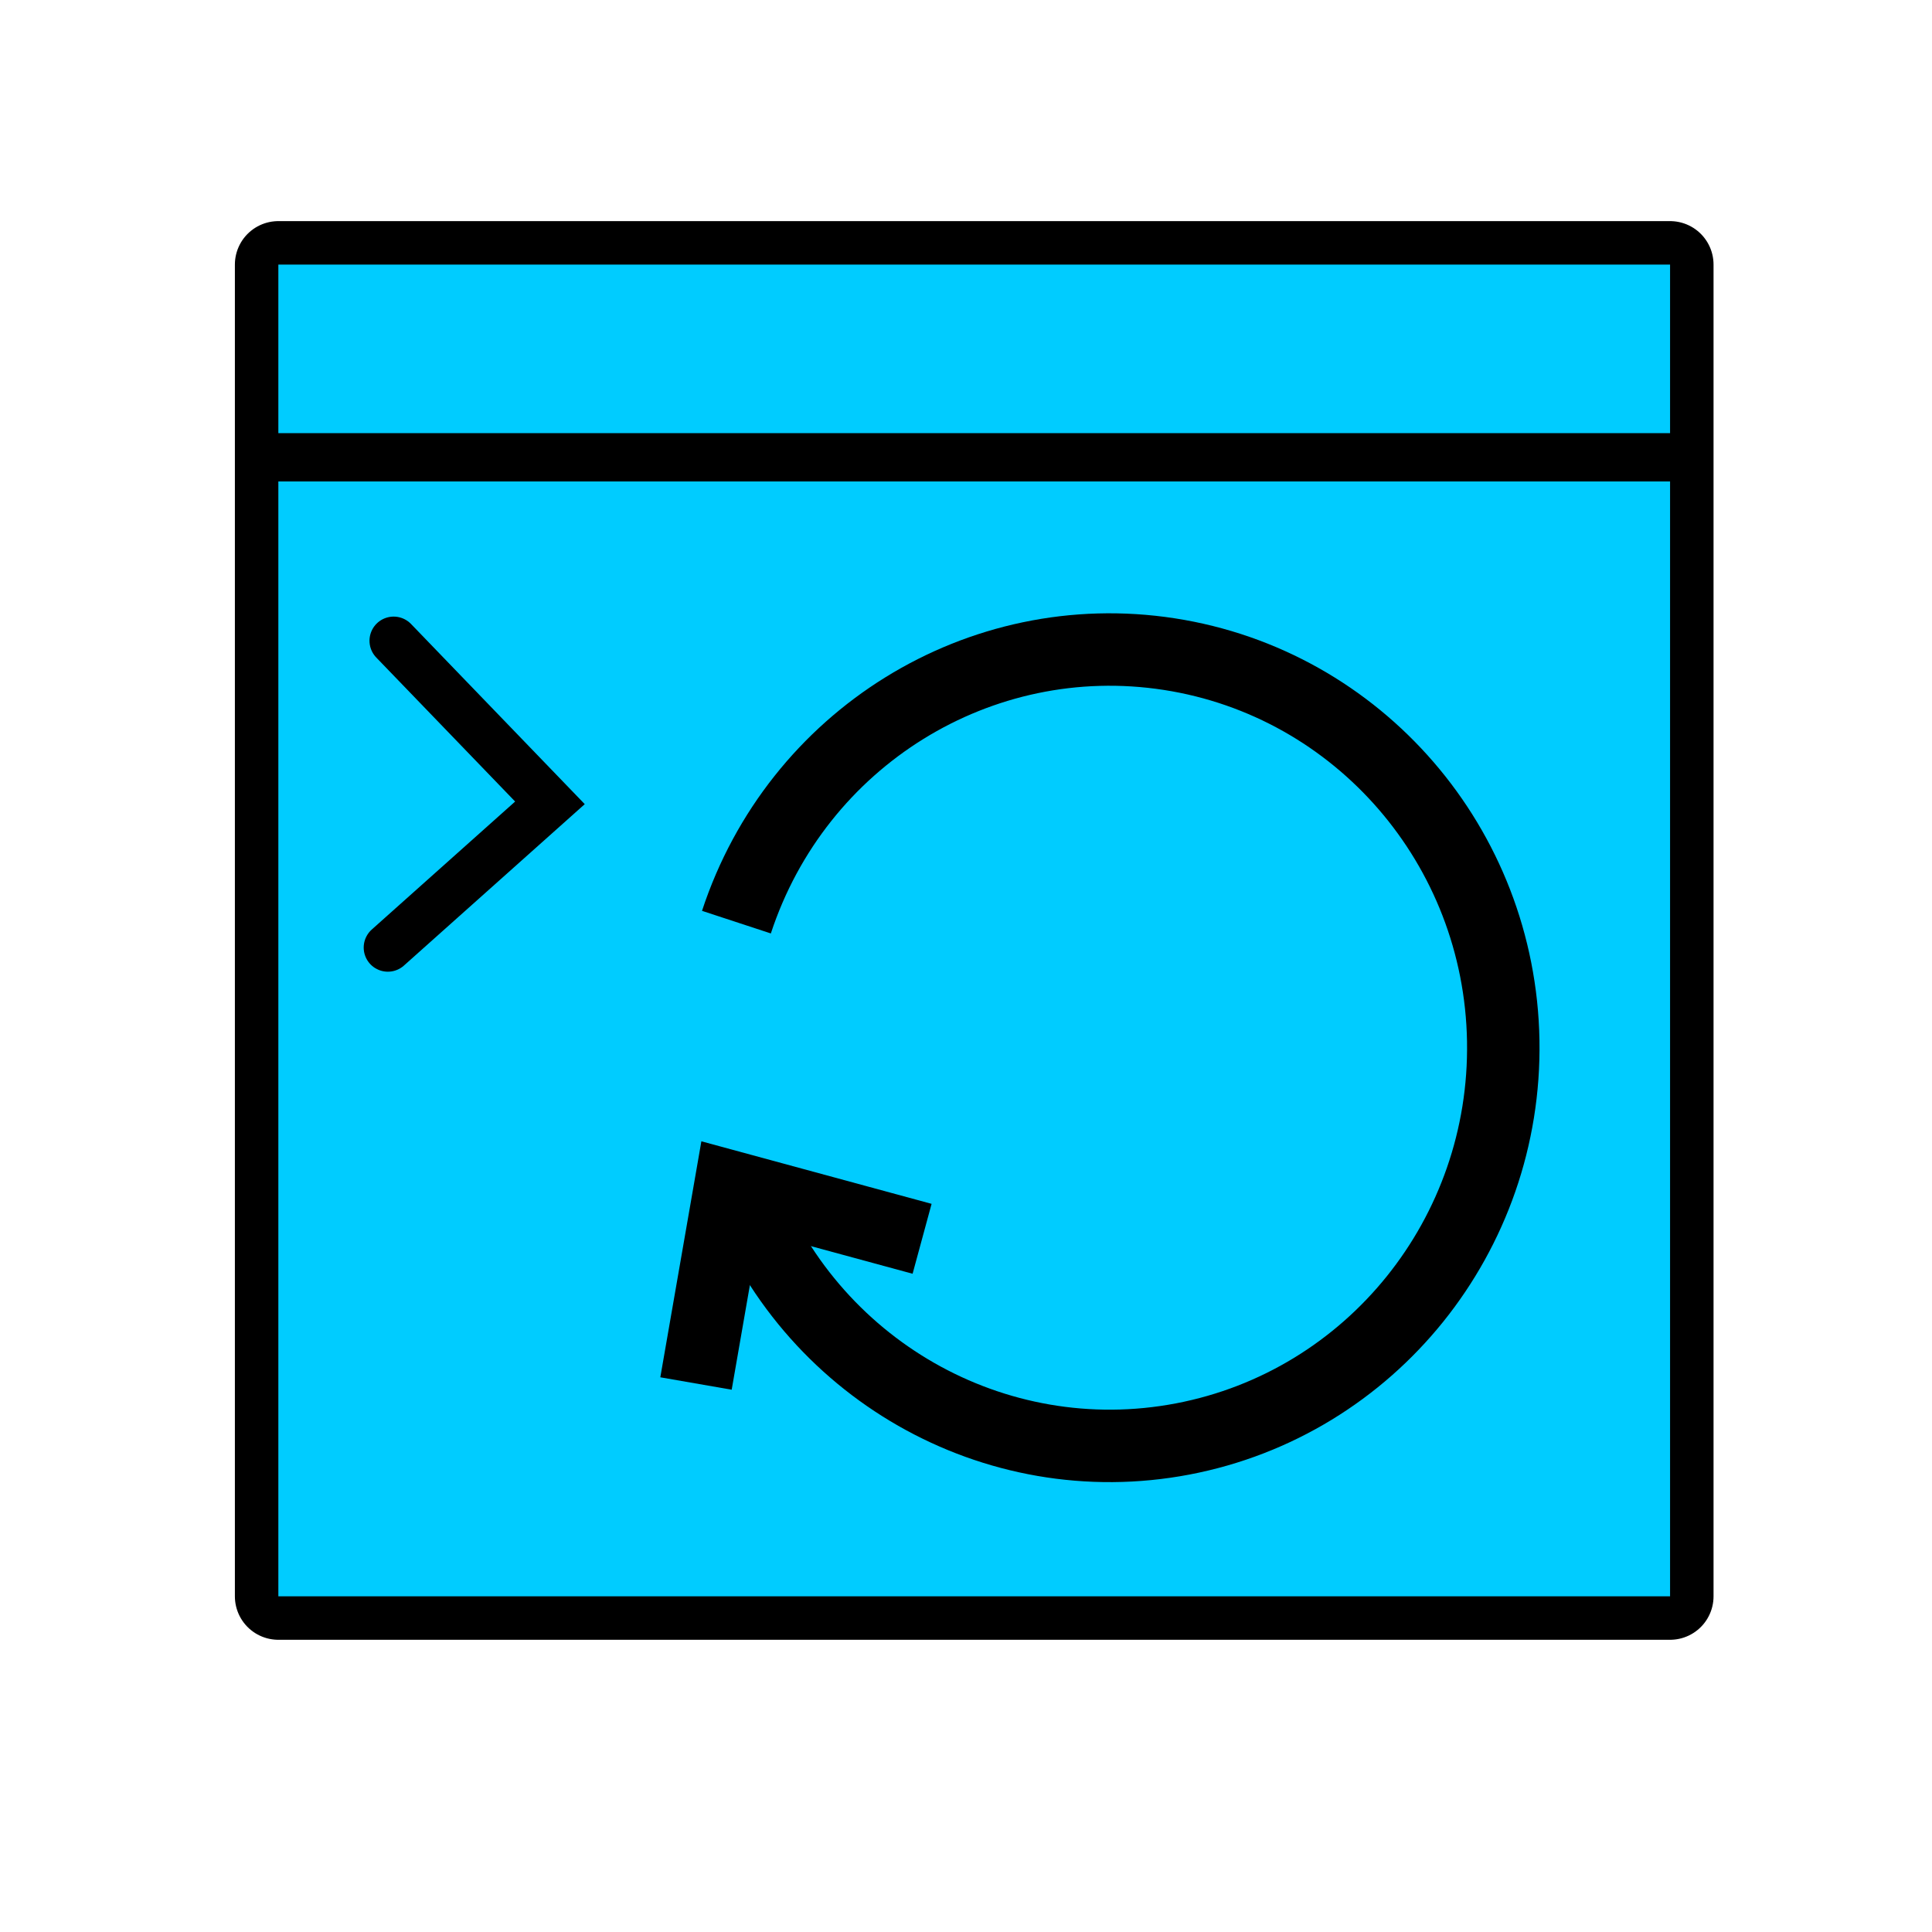
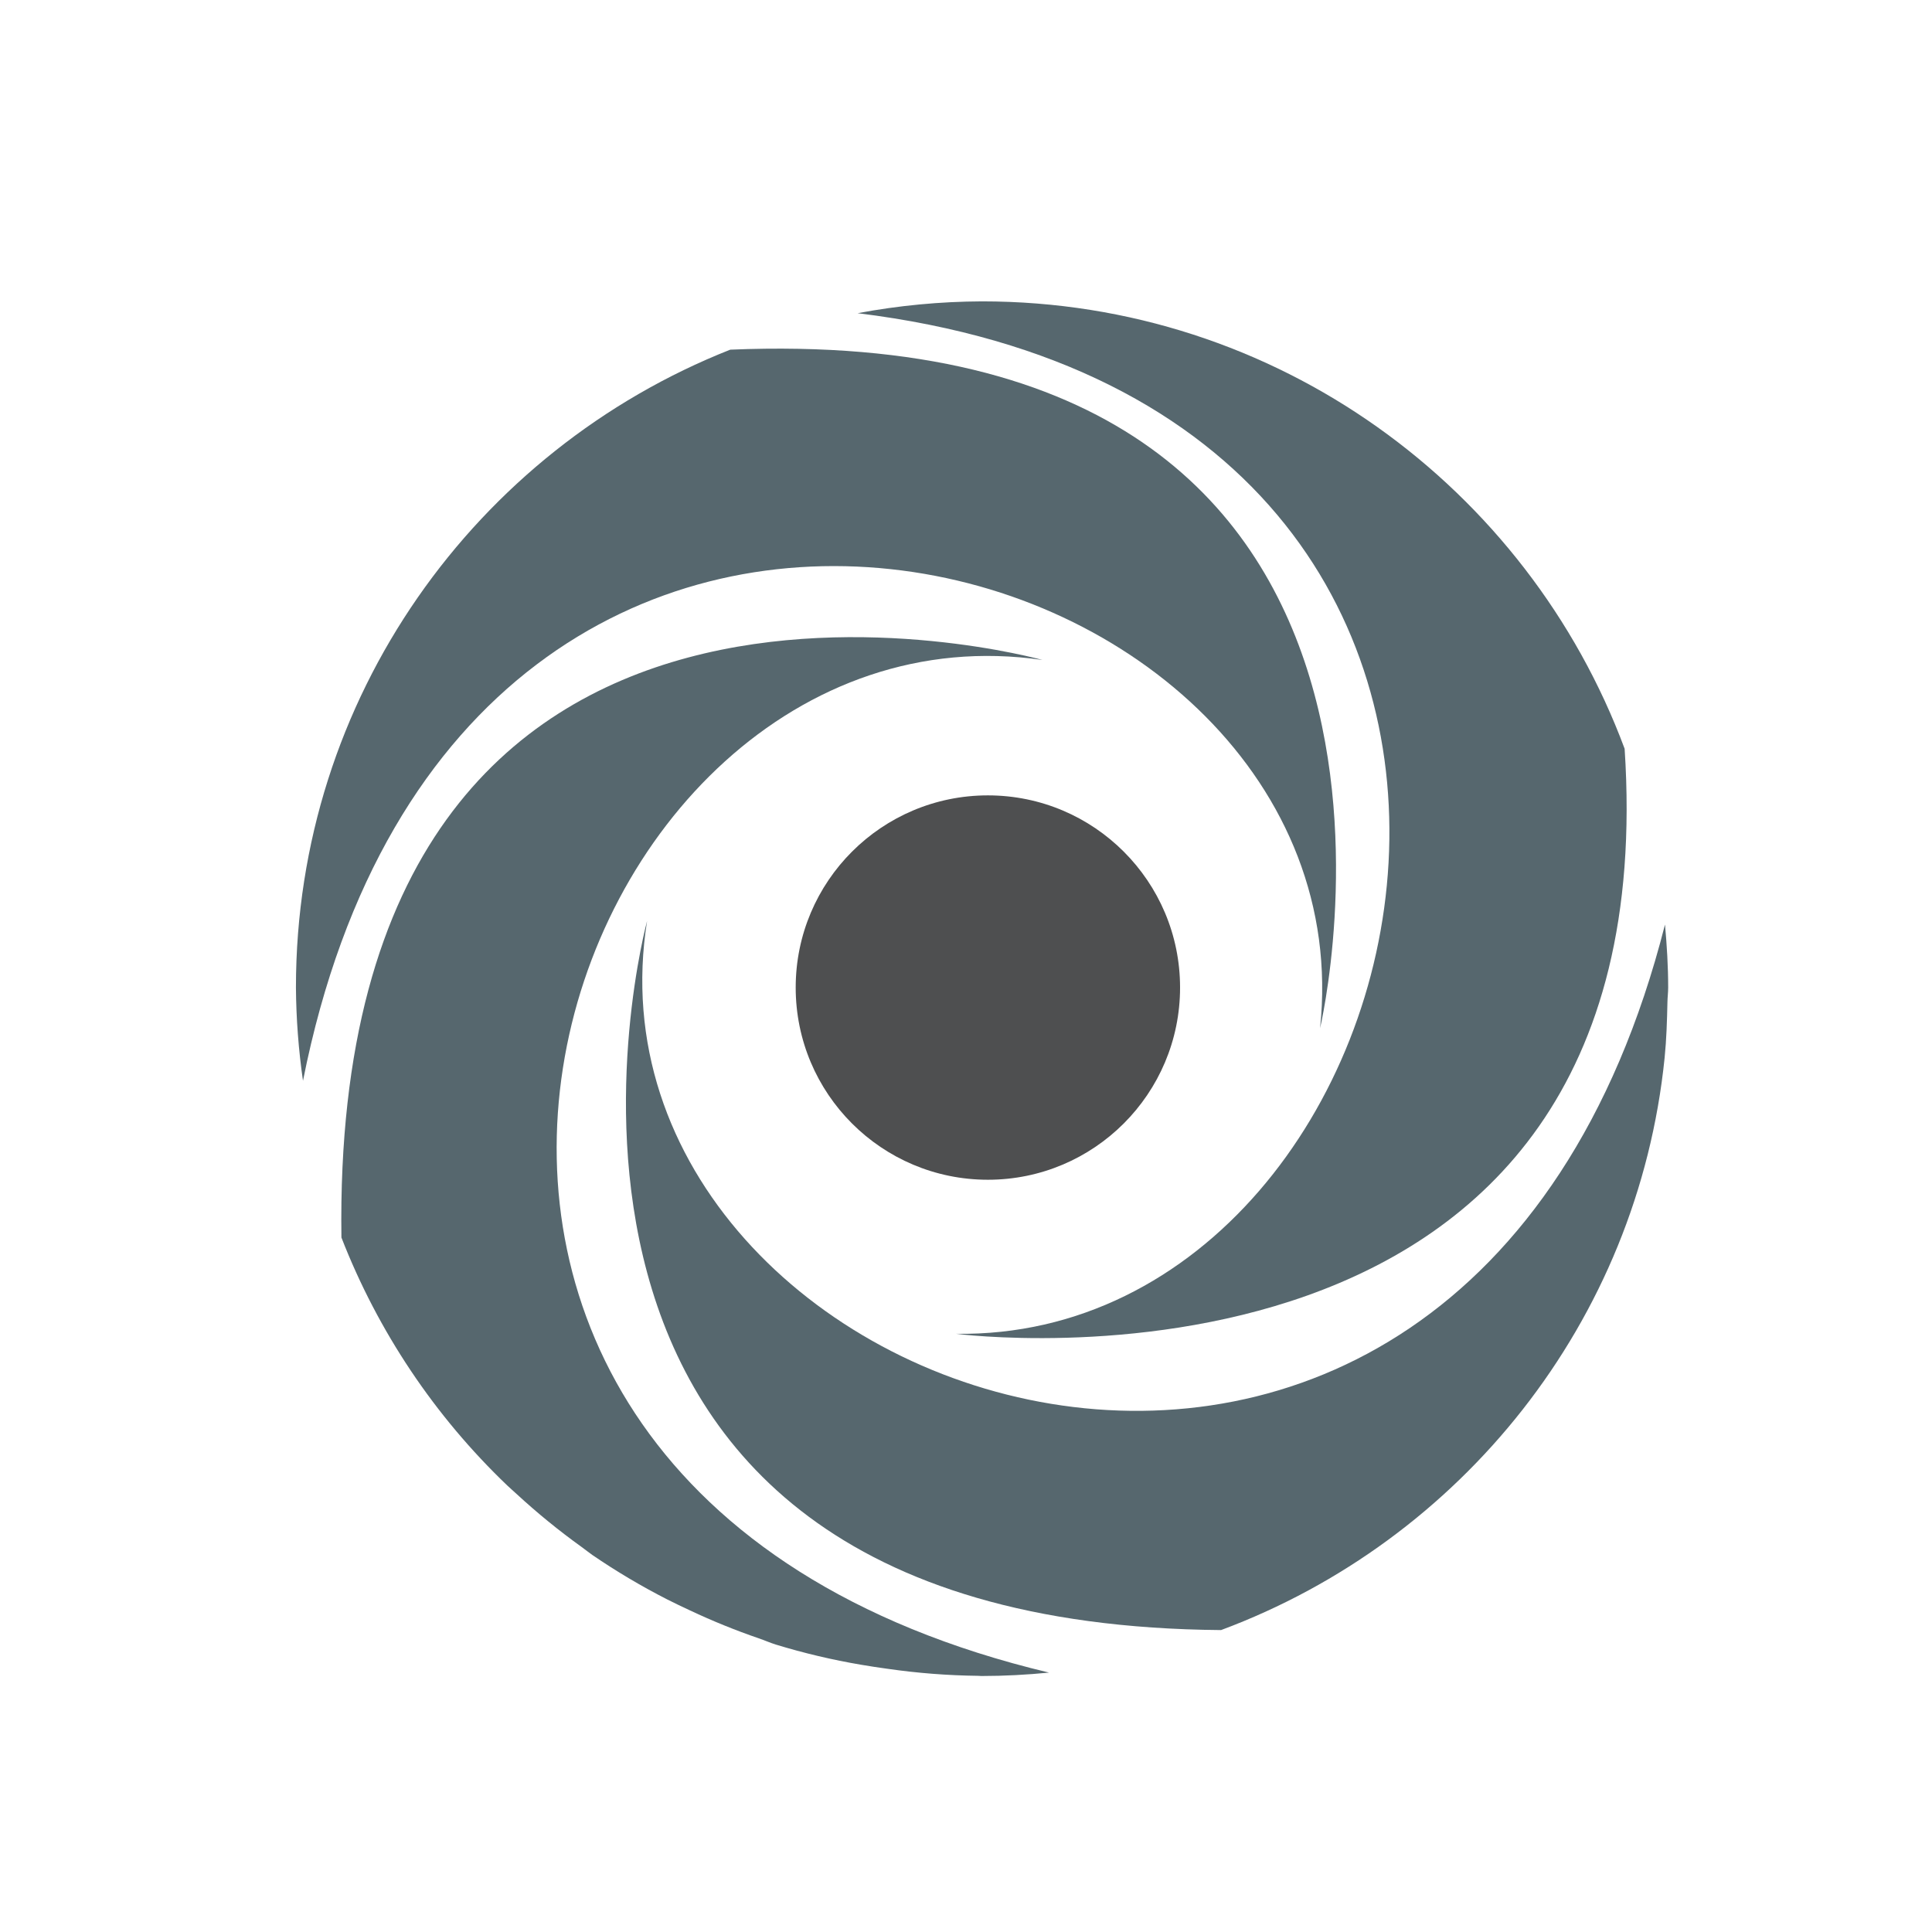
- <svg xmlns="http://www.w3.org/2000/svg" width="40" height="40" viewBox="0 0 40 40" fill="none" version="1.1" id="svg13">
-   <defs id="defs11">
-     <linearGradient id="paint0_linear" x1="2.942" y1="4.9" x2="37.777" y2="39.734" gradientUnits="userSpaceOnUse">
-       <stop offset="0.159" stop-color="#3BEA62" id="stop4" />
-       <stop offset="0.54" stop-color="#3C99CC" id="stop6" />
-       <stop offset="0.937" stop-color="#6B57FF" id="stop8" />
-     </linearGradient>
+ <svg xmlns="http://www.w3.org/2000/svg" viewBox="0 0 256 256" version="1.1" id="svg6" width="256" height="256">
+   <defs id="defs1">
+     <style id="style1">.cls-1{isolation:isolate;}.cls-2{fill:#56676e;}.cls-3{fill:#4e4f50;}</style>
  </defs>
-   <rect style="fill:#00ccff;stroke:#000000;stroke-width:1.8;stroke-linecap:round;stroke-linejoin:round;paint-order:stroke fill markers" id="rect424" width="28.814" height="27.572" x="5.763" y="5.478" />
-   <path style="fill:none;stroke:#000000;stroke-width:1px;stroke-linecap:round;stroke-linejoin:miter;stroke-opacity:1" d="M 8.15,13.266 11.386,16.622 8.03,19.618" id="path701" />
-   <path style="fill:none;stroke:#000000;stroke-width:1.5;stroke-linecap:butt;stroke-linejoin:miter;stroke-dasharray:none;paint-order:fill markers stroke" id="path1313" d="m 15.247,19.092 a 8.147,8.243 0 0 1 8.962,-5.549 8.147,8.243 0 0 1 6.914,8.005 8.147,8.243 0 0 1 -6.635,8.244 8.147,8.243 0 0 1 -9.148,-5.23" />
-   <path style="fill:none;stroke:#000000;stroke-width:1px;stroke-linecap:butt;stroke-linejoin:miter;stroke-opacity:1" d="M 5.393,9.468 H 34.876" id="path3206" />
-   <path style="fill:none;stroke:#000000;stroke-width:1.5;stroke-linecap:butt;stroke-linejoin:miter;stroke-dasharray:none;stroke-opacity:1" d="m 14.41,28.644 0.709,-4.075 3.972,1.079" id="path937" />
+   <g id="Exponent" class="cls-1" transform="matrix(0.202671,0,0,0.202671,12.98356,14.27072)">
+     <path class="cls-2" d="m 1024.5,534.05 c 1.23,13.58 2.08,27.28 2.08,41.19 v 0 c 0,-13.91 -0.85,-27.6 -2.08,-41.19 z" id="path1" />
+     <path class="cls-2" d="m 359,531.68 c 0,0 -124.75,459.64 375.26,463.64 156.88,-58.4 272.48,-201.58 290,-374.2 1.21,-11.94 1.57,-24.12 1.84,-36.32 0.05,-3.21 0.48,-6.33 0.48,-9.56 0,-13.9 -0.85,-27.61 -2.08,-41.19 C 892.4,1054.08 308,850.39 359,531.68 Z" id="path2" />
+     <path class="cls-2" d="m 617.54,361.07 c 0,0 -465.54,-130.01 -458.38,377.61 a 449.86,449.86 0 0 0 108.49,162.17 c 2,1.89 4.07,3.68 6.09,5.54 a 450.17,450.17 0 0 0 42.54,34.67 c 2.31,1.65 4.48,3.47 6.8,5.08 a 446.74,446.74 0 0 0 49.11,29.16 c 4.93,2.54 10,4.86 15,7.23 a 443.91,443.91 0 0 0 44.85,18.2 c 3.75,1.28 7.33,2.88 11.13,4.07 A 444.68,444.68 0 0 0 499,1018 c 5.71,1 11.48,1.84 17.26,2.64 a 450,450 0 0 0 59.11,4.59 c 0.76,0 1.49,0.12 2.25,0.12 14.92,0 29.65,-0.8 44.18,-2.23 C 99.46,898.55 298,314.47 617.54,361.07 Z" id="path3" />
+     <path class="cls-2" d="m 799,601.8 c 0,0 110.14,-464.34 -385.64,-443.6 -166.25,65.67 -283.94,227.43 -283.94,417 a 451.1,451.1 0 0 0 4.61,61 C 238.37,110.86 832.8,281 799,601.8 Z" id="path4" />
+     <path class="cls-2" d="m 560.95,801.62 c 0,0 466.35,60.88 437.16,-382.51 C 934.64,248.44 770.76,126.62 578,126.62 a 450.24,450.24 0 0 0 -81.35,7.73 c 519.64,63.79 384.58,671.81 64.3,667.27 z" id="path5" />
+     <path class="cls-3" d="M 707.46,575.25 A 125.65,125.65 0 1 1 581.85,449.6 125.64,125.64 0 0 1 707.46,575.25 Z" id="path6" />
+   </g>
</svg>
